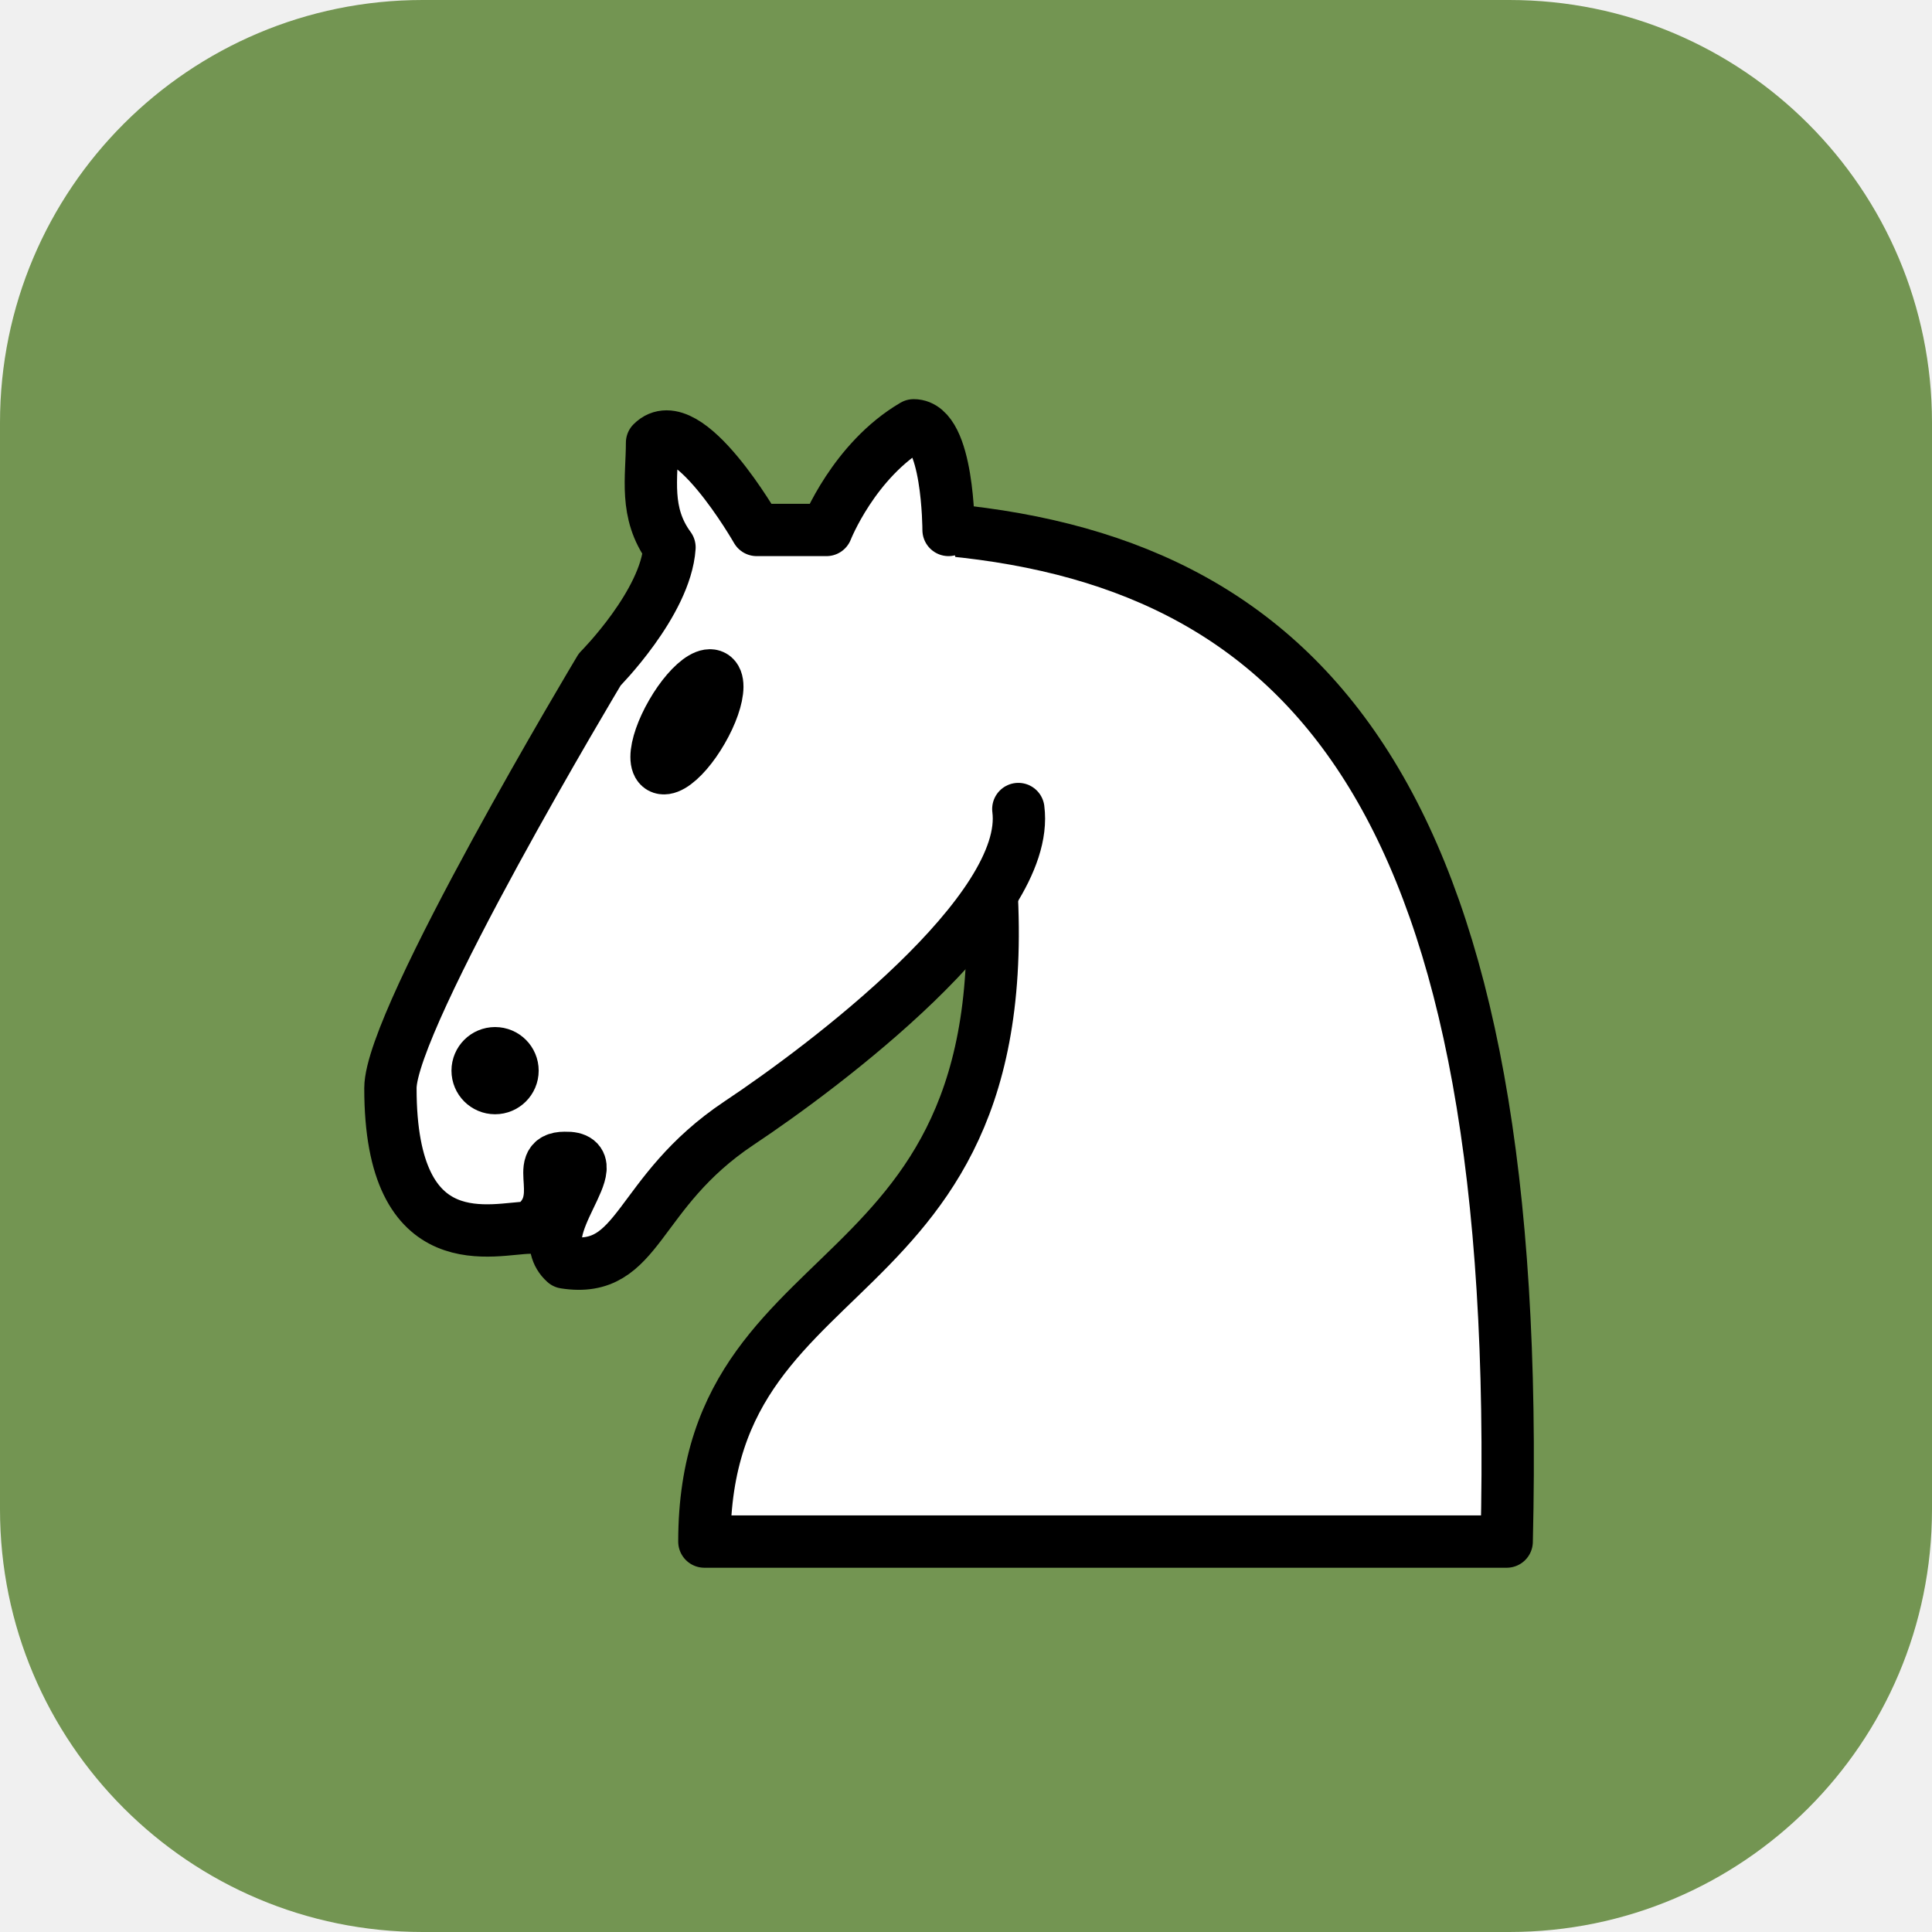
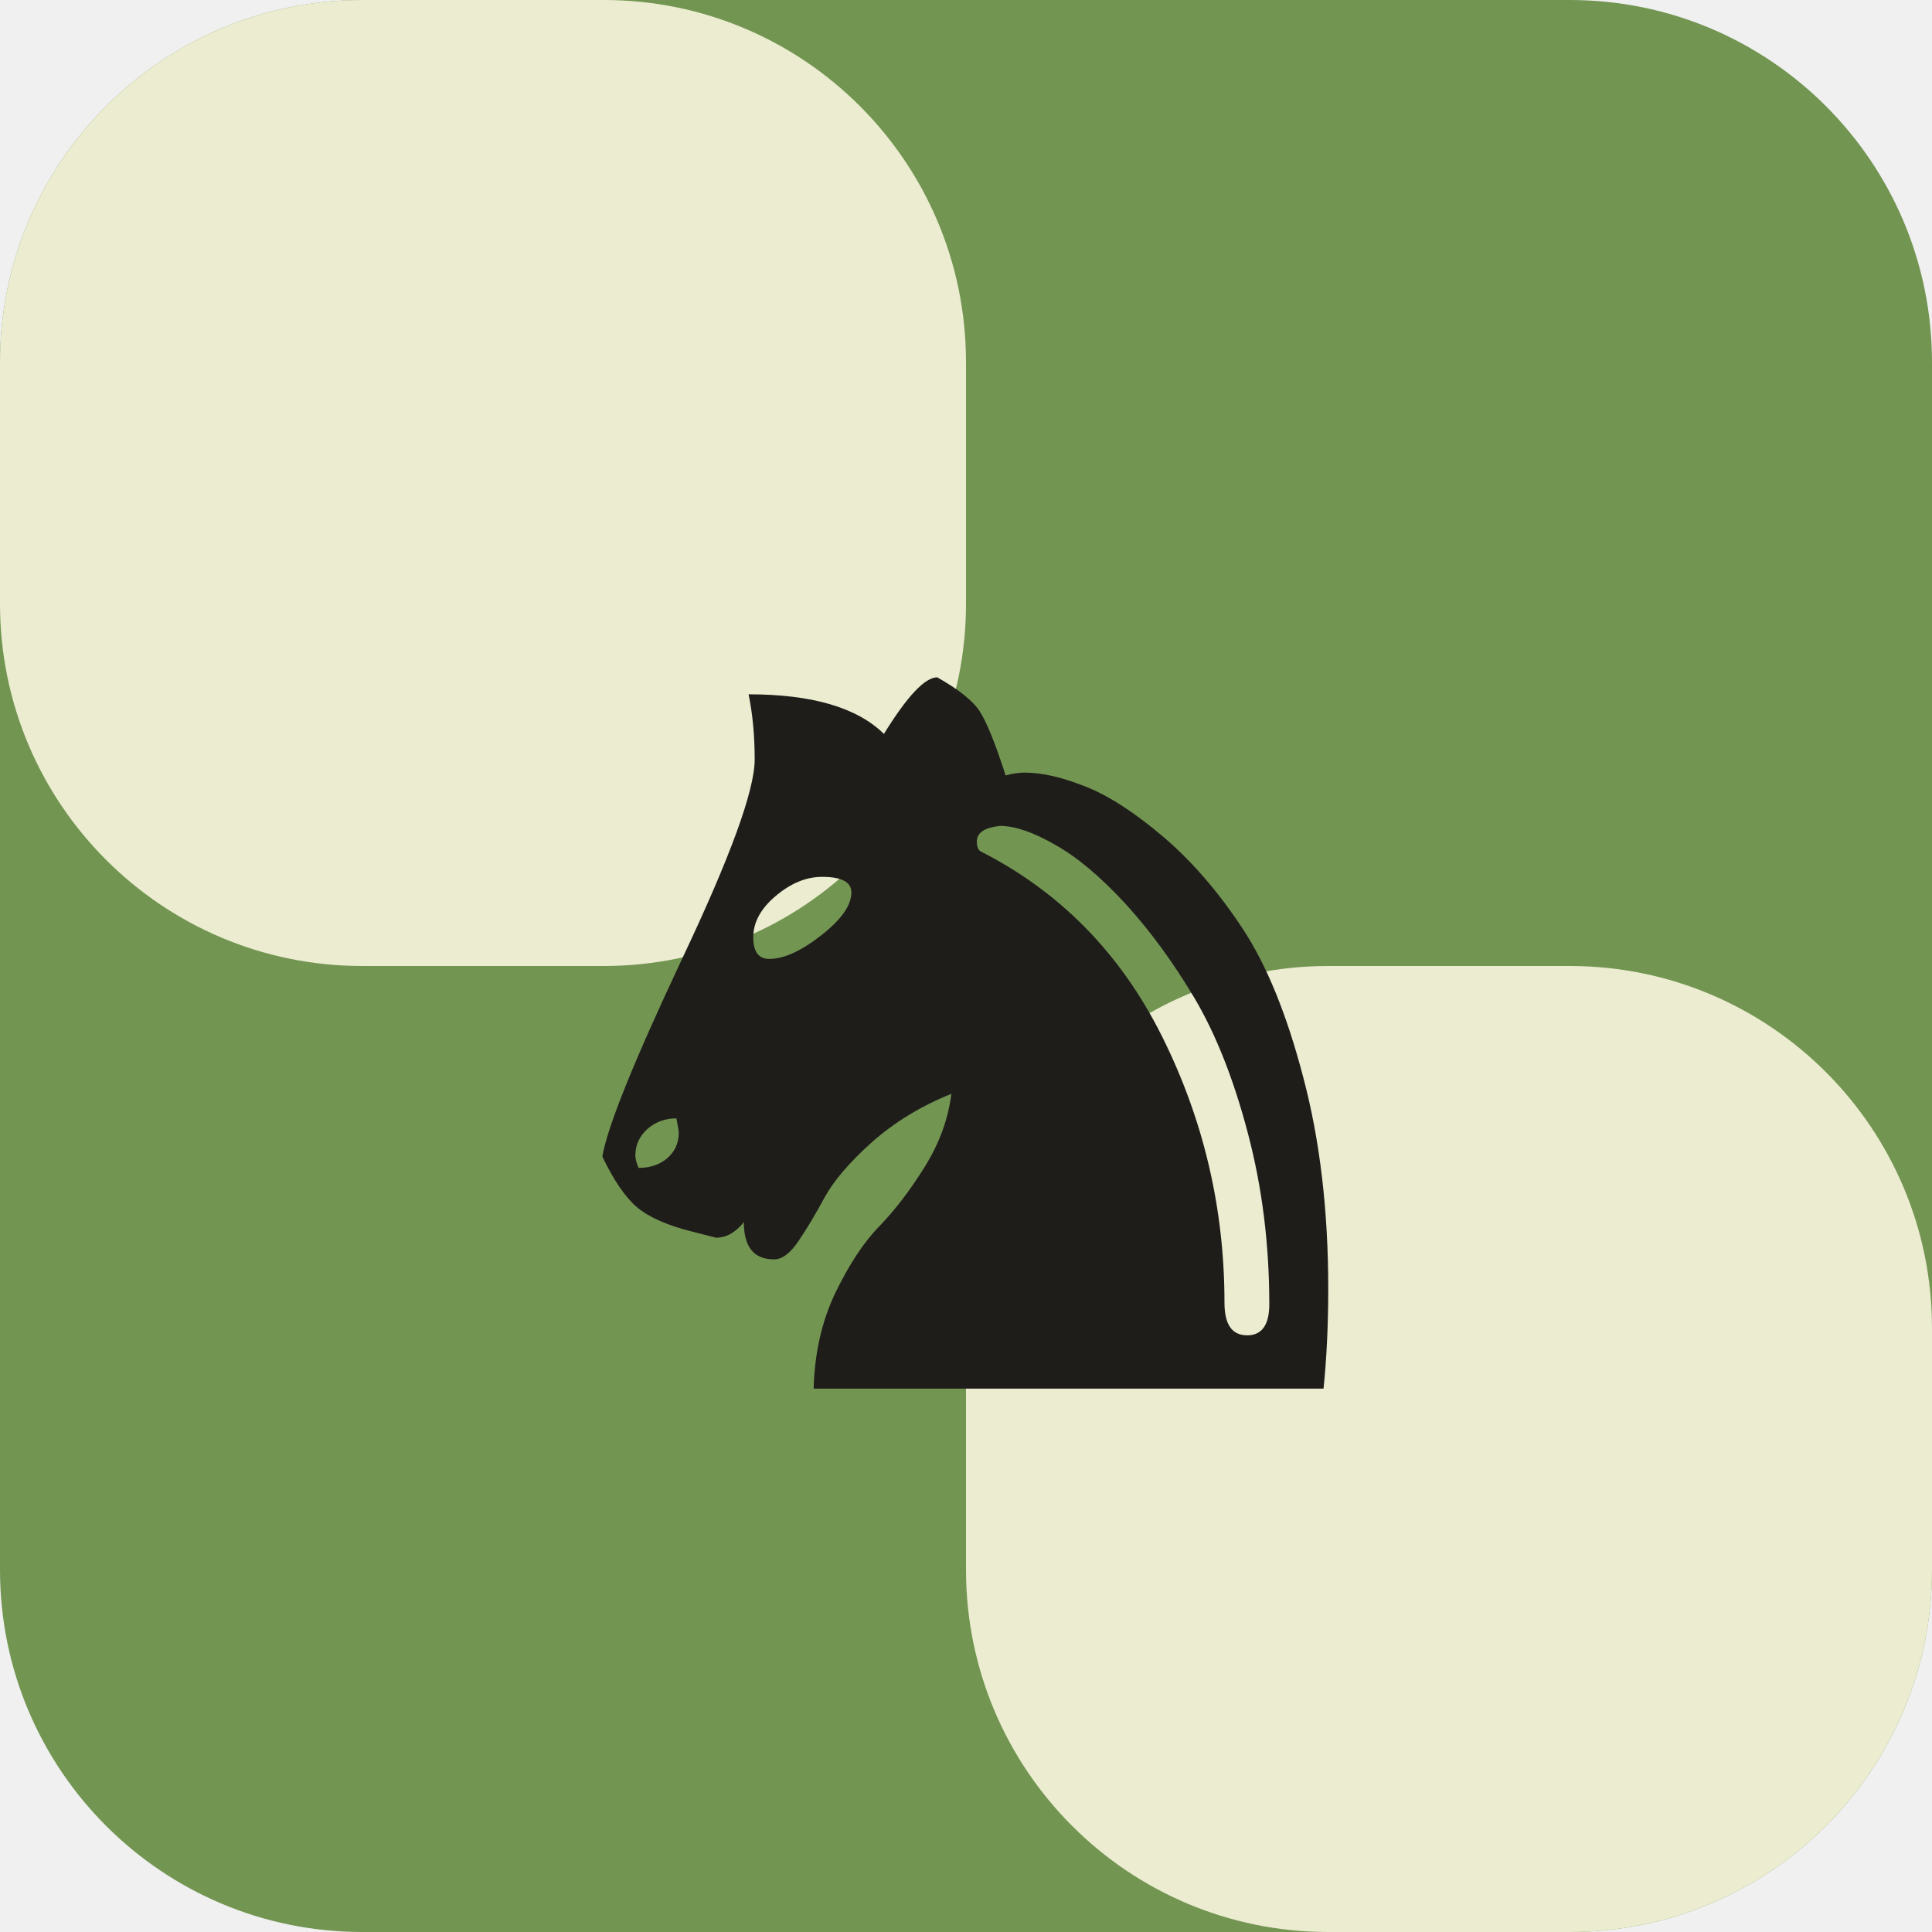
<svg xmlns="http://www.w3.org/2000/svg" viewBox="0 0 64 64">
-   <rect width="64" height="64" rx="14" fill="#739552" />
-   <g transform="translate(6 6) scale(1.155556)">
-     <g fill="none" fill-rule="evenodd" stroke="#000" stroke-width="1.5" stroke-linecap="round" stroke-linejoin="round">
-       <path d="M22 10c10.5 1 16.5 8 16 29H15c0-9 10-6.5 8-21" fill="#fff" />
-       <path d="M24 18c.38 2.91-5.55 7.37-8 9-3 2-2.82 4.34-5 4-1.042-.94 1.41-3.04 0-3-1 0 .19 1.23-1 2-1 0-4.003 1-4-4 0-2 6-12 6-12s1.89-1.9 2-3.5c-.73-.994-.5-2-.5-3 1-1 3 2.5 3 2.5h2s.78-1.992 2.5-3c1 0 1 3 1 3" fill="#fff" />
-       <path d="M9.5 25.5a.5.5 0 1 1-1 0 .5.5 0 1 1 1 0zm5.433-9.75a.5 1.5 30 1 1-.866-.5.5 1.5 30 1 1 .866.5z" fill="#000" />
-     </g>
-   </g>
+   <rect width="64" height="64" rx="12" fill="#739552" />
+   <rect x="0" y="0" width="32" height="32" rx="12" fill="#ebecd0" />
+   <rect x="32" y="32" width="32" height="32" rx="12" fill="#ebecd0" />
+   <text x="32" y="46" font-size="40" text-anchor="middle" font-family="serif" fill="#1f1d1a">♞</text>
</svg>
